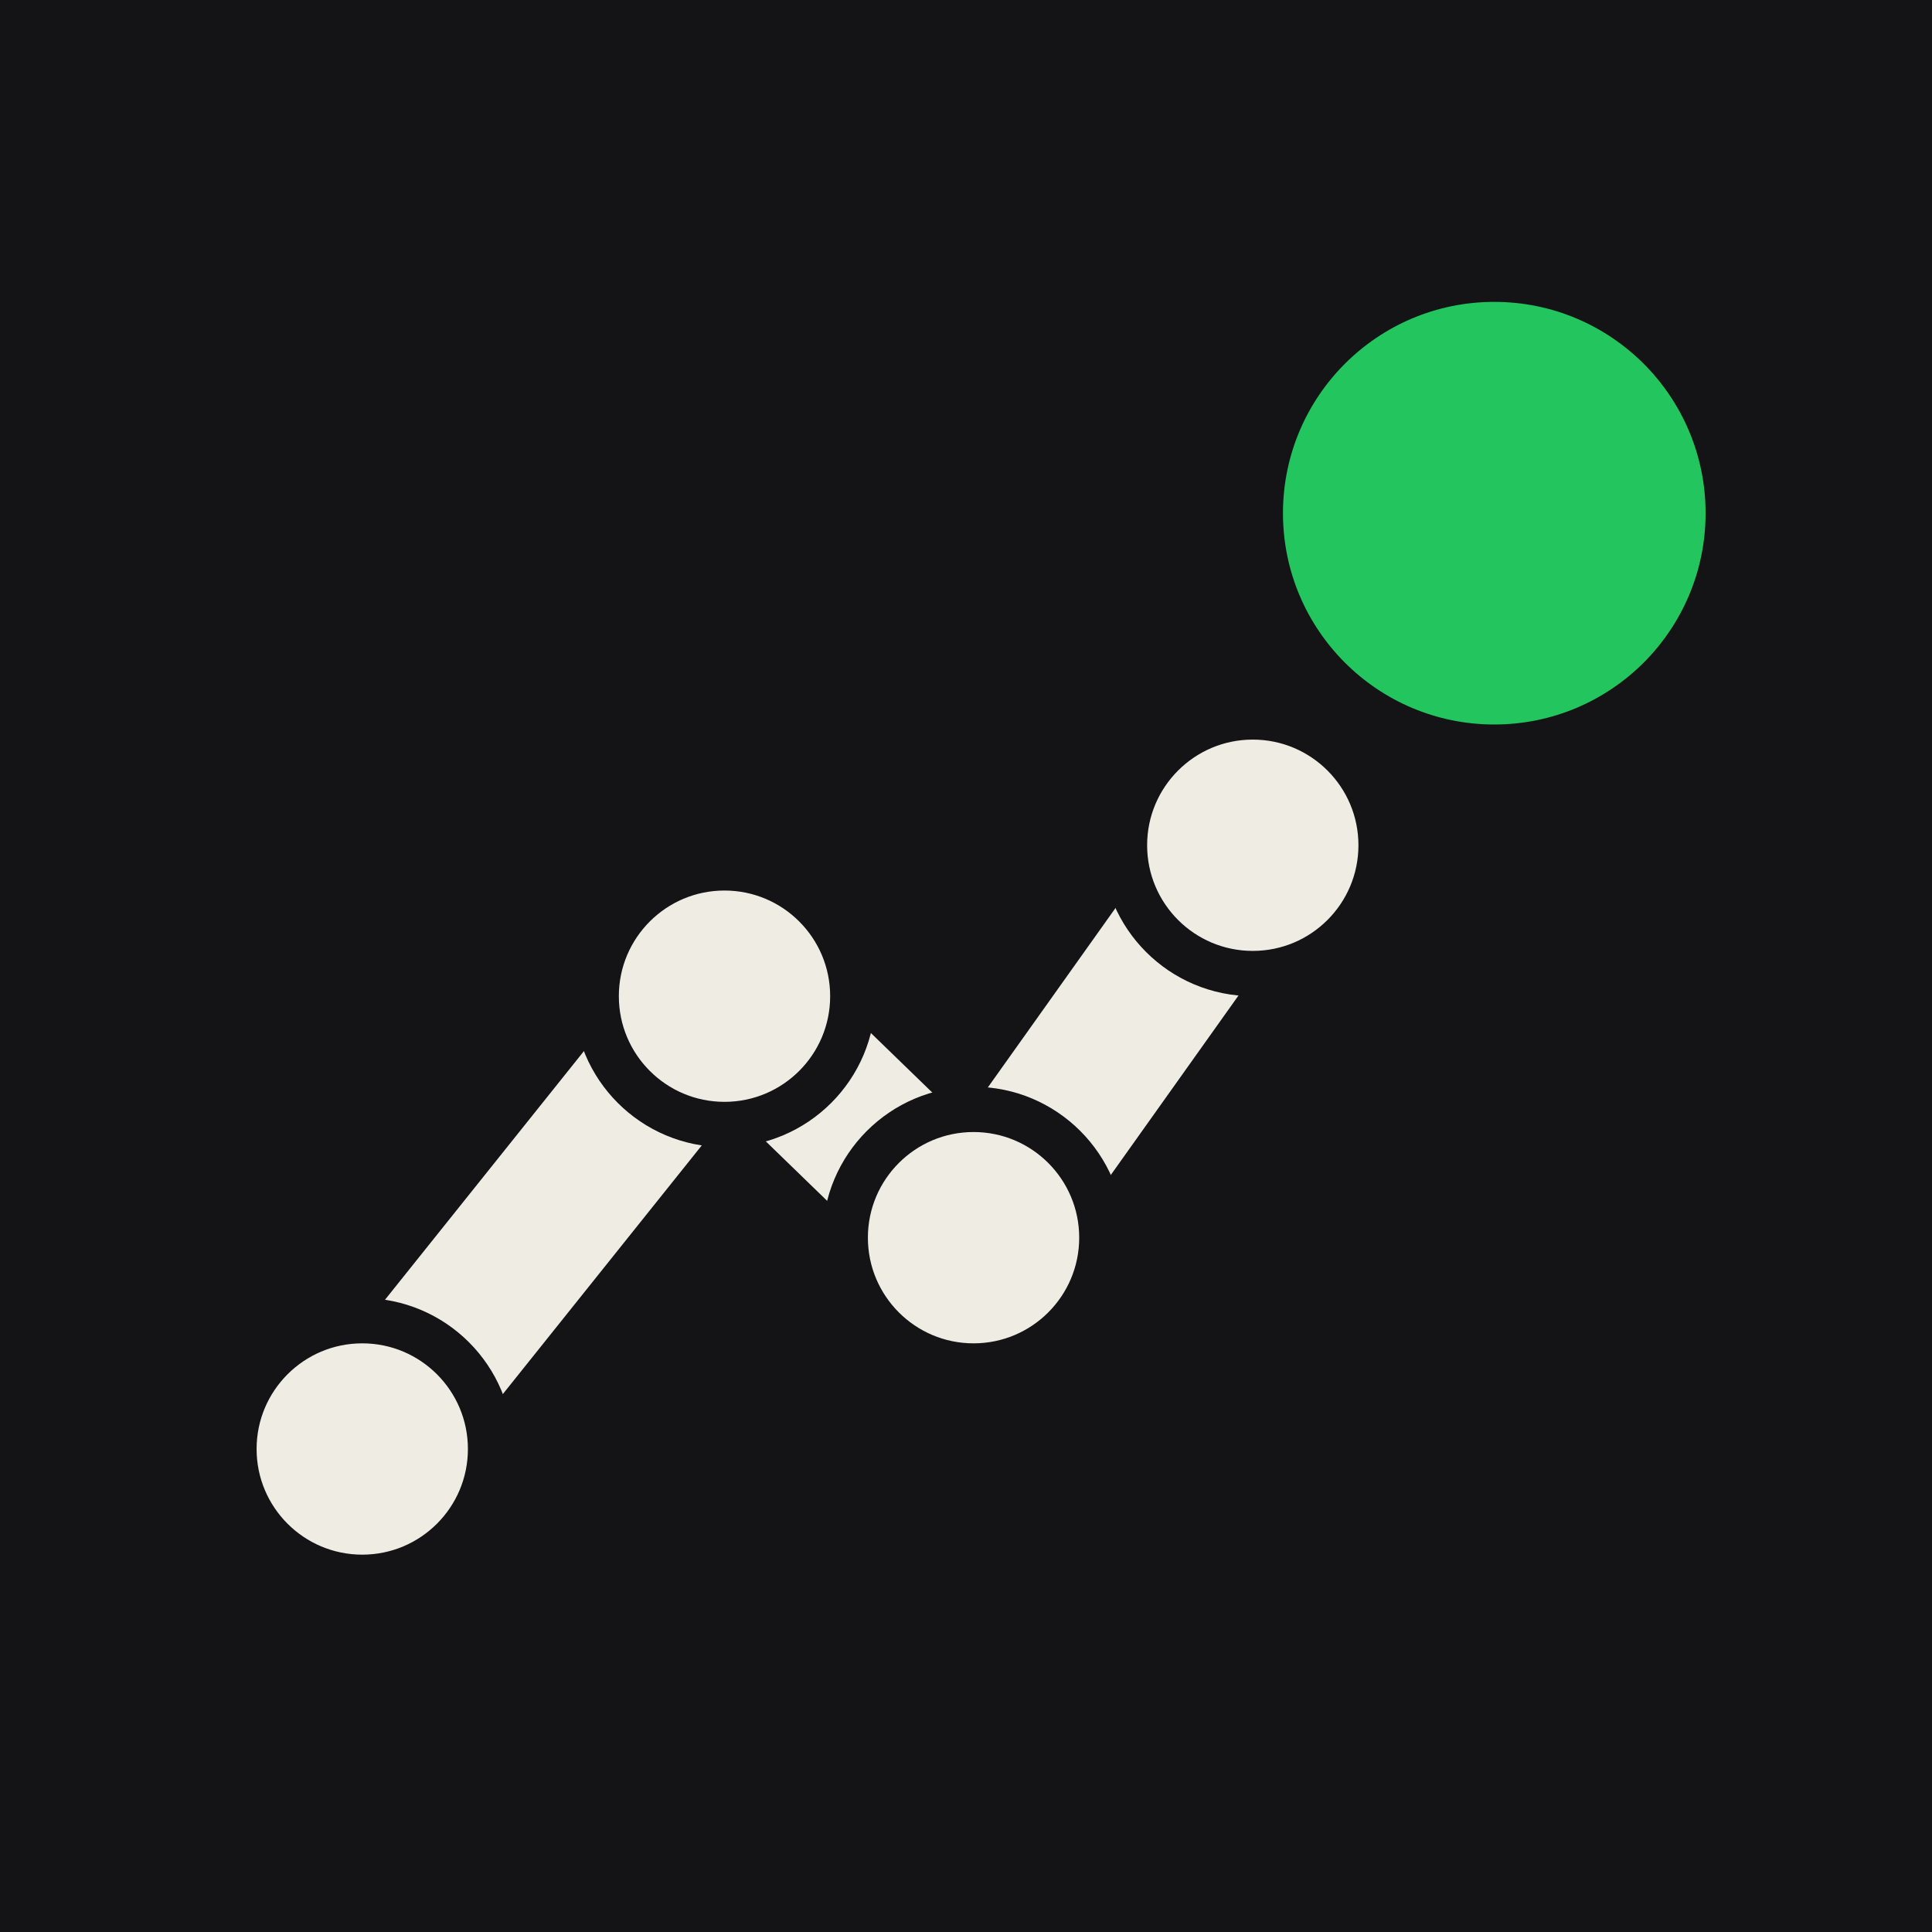
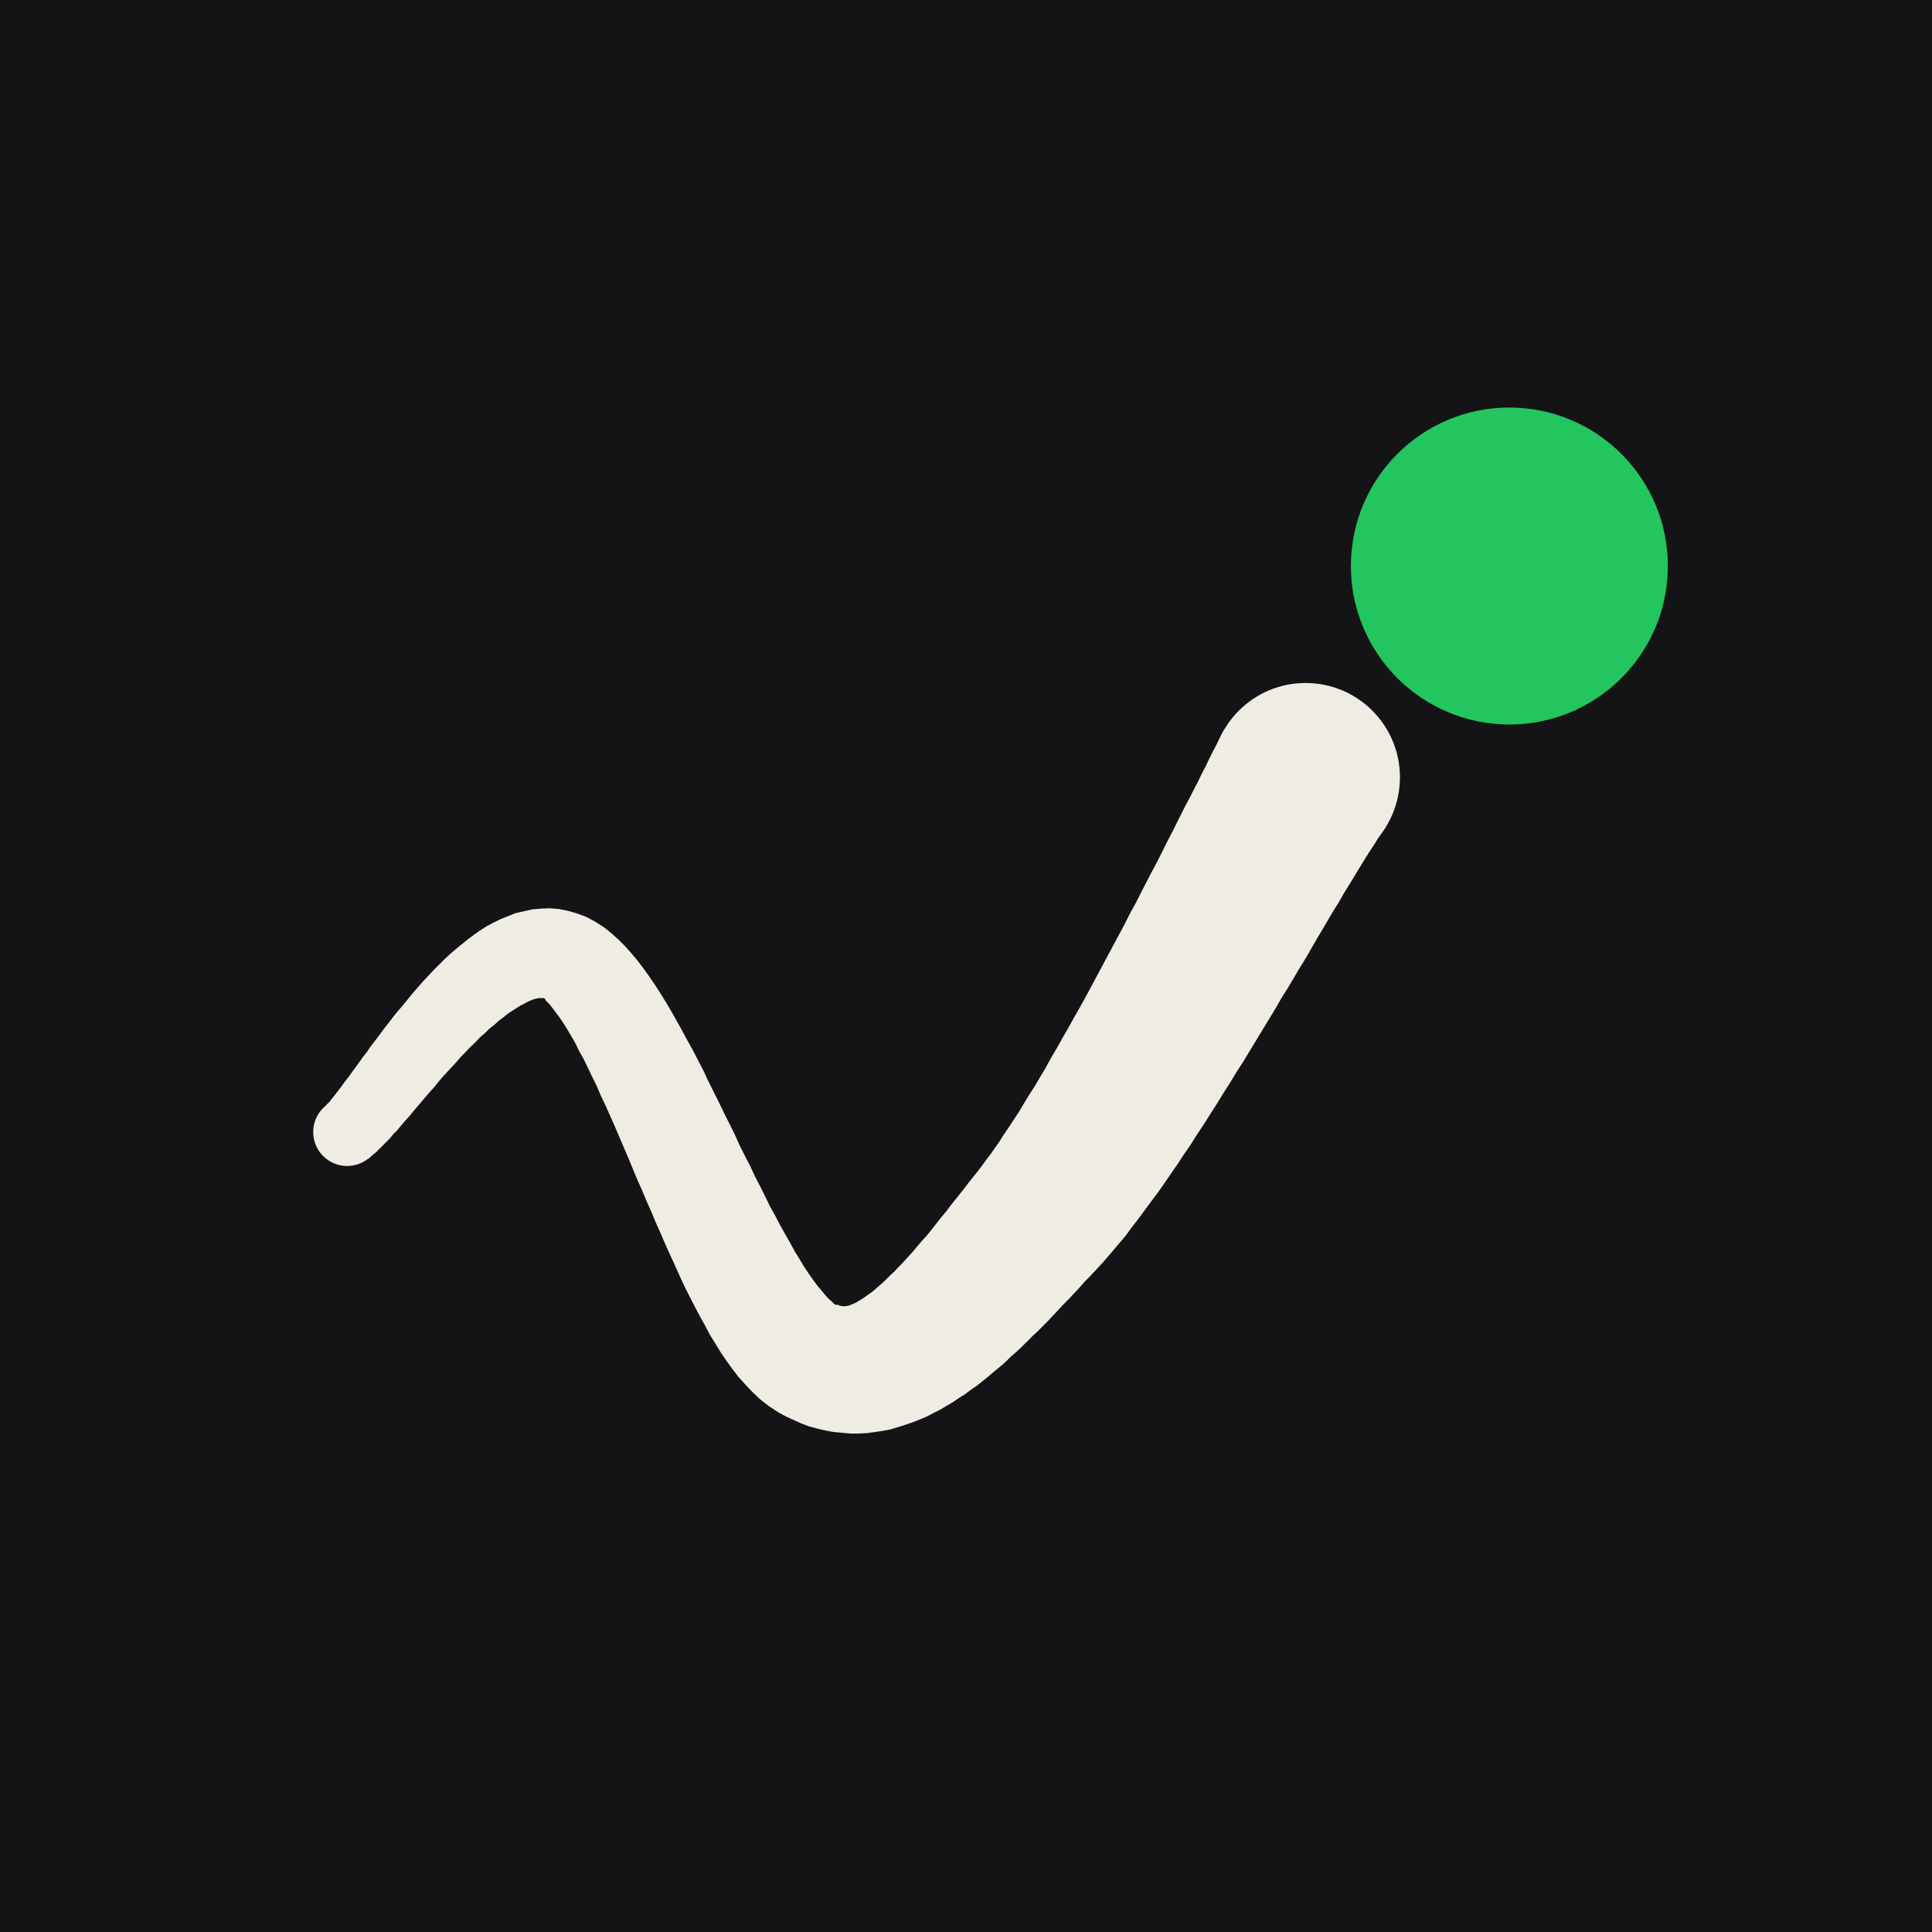
<svg xmlns="http://www.w3.org/2000/svg" viewBox="0 0 512 512" width="512" height="512">
  <rect width="512" height="512" fill="#141416" />
-   <polyline points="96,384 192,264 258,328 332,224" fill="none" stroke="#efece4" stroke-width="40" stroke-linecap="round" stroke-linejoin="round" />
-   <circle cx="96" cy="384" r="34" fill="#efece4" stroke="#141416" stroke-width="12" />
-   <circle cx="192" cy="264" r="34" fill="#efece4" stroke="#141416" stroke-width="12" />
-   <circle cx="258" cy="328" r="34" fill="#efece4" stroke="#141416" stroke-width="12" />
-   <circle cx="332" cy="224" r="34" fill="#efece4" stroke="#141416" stroke-width="12" />
-   <circle cx="396" cy="136" r="56" fill="#22c55e" />
+   <path d="M97.6 307.1 L98.6 306.2 L99.6 305.4 L100.5 304.5 L101.4 303.6 L102.3 302.7 L103.3 301.7 L104.2 300.6 L105.2 299.6 L106.2 298.4 L107.2 297.2 L108.3 296.0 L109.3 294.8 L110.4 293.5 L111.5 292.2 L112.6 290.9 L113.8 289.5 L115.0 288.2 L116.1 286.8 L117.3 285.4 L118.5 284.1 L119.8 282.7 L121.0 281.4 L122.2 280.0 L123.5 278.7 L124.7 277.4 L126.0 276.2 L127.2 274.9 L128.5 273.8 L129.7 272.6 L131.0 271.6 L132.2 270.5 L133.4 269.6 L134.5 268.7 L135.7 267.9 L136.8 267.2 L137.9 266.5 L138.9 266.0 L139.8 265.5 L140.7 265.1 L141.5 264.8 L142.3 264.6 L142.9 264.5 L143.4 264.5 L143.8 264.5 L144.1 264.5 L144.3 264.6 L144.4 264.7 L144.5 264.8 L144.5 264.9 L144.6 265.0 L144.6 265.1 L144.9 265.4 L145.4 265.9 L146.0 266.6 L146.7 267.5 L147.5 268.6 L148.4 269.8 L149.4 271.3 L150.4 272.9 L151.4 274.6 L152.5 276.5 L153.5 278.6 L154.7 280.7 L155.8 283.0 L156.9 285.3 L158.1 287.7 L159.2 290.3 L160.4 292.8 L161.6 295.5 L162.8 298.2 L164.0 301.0 L165.2 303.8 L166.4 306.6 L167.6 309.5 L168.8 312.4 L170.1 315.3 L171.3 318.2 L172.6 321.1 L173.8 324.0 L175.1 326.9 L176.3 329.7 L177.6 332.6 L178.9 335.4 L180.1 338.1 L181.4 340.9 L182.7 343.5 L184.1 346.2 L185.4 348.7 L186.8 351.2 L188.1 353.7 L189.6 356.1 L191.0 358.4 L192.5 360.6 L194.1 362.8 L195.7 364.9 L197.5 366.9 L199.4 368.9 L201.4 370.8 L203.7 372.6 L206.3 374.3 L208.3 375.4 L210.3 376.3 L212.3 377.2 L214.4 378.0 L216.6 378.6 L218.8 379.1 L220.9 379.5 L223.1 379.7 L225.3 379.9 L227.5 379.9 L229.7 379.8 L231.8 379.5 L233.9 379.2 L236.0 378.8 L238.0 378.2 L239.9 377.6 L241.9 376.9 L243.7 376.2 L245.6 375.4 L247.3 374.5 L249.1 373.6 L250.8 372.6 L252.5 371.6 L254.1 370.5 L255.7 369.5 L257.3 368.3 L258.9 367.2 L260.4 366.0 L261.9 364.8 L263.4 363.5 L264.9 362.3 L266.4 361.0 L267.8 359.6 L269.3 358.3 L270.7 357.0 L272.1 355.6 L273.5 354.2 L275.0 352.8 L276.4 351.4 L277.8 350.0 L279.2 348.5 L280.5 347.1 L281.9 345.6 L283.3 344.2 L284.7 342.7 L286.1 341.2 L287.4 339.7 L288.8 338.3 L290.2 336.8 L291.6 335.3 L293.2 333.5 L294.9 331.5 L296.6 329.5 L298.3 327.5 L299.9 325.3 L301.6 323.1 L303.3 320.8 L305.0 318.5 L306.8 316.1 L308.5 313.7 L310.2 311.2 L312.0 308.6 L313.7 306.0 L315.5 303.4 L317.2 300.7 L319.0 298.0 L320.7 295.3 L322.5 292.5 L324.2 289.7 L326.0 286.9 L327.7 284.1 L329.5 281.3 L331.2 278.5 L332.9 275.7 L334.6 272.9 L336.3 270.1 L338.0 267.3 L339.6 264.5 L341.3 261.8 L342.9 259.1 L344.5 256.4 L346.1 253.8 L347.6 251.2 L349.1 248.6 L350.6 246.1 L352.0 243.7 L353.4 241.3 L354.8 239.1 L356.1 236.8 L357.4 234.7 L358.7 232.6 L359.9 230.6 L361.0 228.8 L362.1 227.0 L363.2 225.3 L364.2 223.8 L365.1 222.3 L365.9 221.1 L366.7 219.9 L367.4 218.9 L324.6 193.1 L323.8 194.5 L323.0 196.1 L322.2 197.7 L321.3 199.4 L320.4 201.2 L319.5 203.1 L318.5 205.0 L317.5 207.1 L316.4 209.2 L315.3 211.4 L314.1 213.6 L312.9 216.0 L311.7 218.4 L310.5 220.8 L309.2 223.3 L307.9 225.9 L306.6 228.5 L305.2 231.1 L303.8 233.8 L302.4 236.5 L301.0 239.3 L299.5 242.0 L298.1 244.8 L296.6 247.6 L295.1 250.4 L293.6 253.2 L292.1 256.0 L290.6 258.8 L289.1 261.6 L287.6 264.4 L286.1 267.1 L284.5 269.9 L283.0 272.6 L281.5 275.2 L280.0 277.9 L278.5 280.4 L277.1 283.0 L275.6 285.5 L274.2 287.9 L272.7 290.2 L271.3 292.5 L270.0 294.7 L268.6 296.8 L267.3 298.8 L266.0 300.7 L264.8 302.6 L263.6 304.3 L262.5 305.9 L261.4 307.3 L260.4 308.7 L259.2 310.3 L257.9 311.9 L256.7 313.4 L255.5 315.0 L254.3 316.5 L253.1 318.0 L251.9 319.5 L250.8 321.0 L249.6 322.4 L248.5 323.8 L247.4 325.2 L246.3 326.6 L245.2 327.9 L244.1 329.1 L243.0 330.4 L242.0 331.6 L241.0 332.7 L240.0 333.8 L239.0 334.9 L238.0 335.9 L237.1 336.9 L236.1 337.8 L235.2 338.7 L234.4 339.5 L233.5 340.3 L232.7 341.0 L231.9 341.7 L231.2 342.3 L230.5 342.8 L229.8 343.3 L229.1 343.8 L228.5 344.2 L228.0 344.5 L227.5 344.8 L227.0 345.1 L226.6 345.3 L226.2 345.5 L225.9 345.6 L225.6 345.7 L225.3 345.9 L225.0 346.0 L224.8 346.0 L224.5 346.1 L224.2 346.1 L223.9 346.2 L223.6 346.2 L223.2 346.1 L222.7 346.1 L222.3 345.9 L221.7 345.7 L221.8 345.9 L221.5 345.8 L221.0 345.5 L220.4 344.9 L219.6 344.2 L218.7 343.2 L217.7 342.0 L216.6 340.7 L215.5 339.2 L214.3 337.5 L213.1 335.7 L211.9 333.7 L210.6 331.6 L209.4 329.4 L208.1 327.1 L206.8 324.8 L205.5 322.3 L204.1 319.8 L202.8 317.1 L201.5 314.5 L200.1 311.8 L198.8 309.0 L197.4 306.3 L196.0 303.5 L194.7 300.6 L193.3 297.8 L191.9 295.0 L190.5 292.1 L189.1 289.3 L187.7 286.5 L186.4 283.7 L185.0 281.0 L183.6 278.3 L182.1 275.6 L180.7 273.0 L179.3 270.5 L177.9 268.0 L176.4 265.5 L175.0 263.2 L173.5 260.9 L172.0 258.7 L170.5 256.6 L168.9 254.5 L167.3 252.6 L165.6 250.7 L163.9 249.0 L162.0 247.3 L160.0 245.7 L157.8 244.3 L155.4 243.0 L153.0 242.1 L150.6 241.4 L148.1 240.9 L145.7 240.7 L143.3 240.8 L141.0 241.0 L138.8 241.5 L136.6 242.0 L134.6 242.8 L132.6 243.6 L130.8 244.5 L128.9 245.5 L127.2 246.6 L125.5 247.8 L123.9 249.0 L122.3 250.3 L120.7 251.6 L119.2 252.9 L117.7 254.3 L116.2 255.8 L114.8 257.2 L113.4 258.7 L112.0 260.2 L110.6 261.8 L109.3 263.3 L108.0 264.9 L106.7 266.5 L105.4 268.0 L104.1 269.6 L102.9 271.2 L101.7 272.7 L100.6 274.2 L99.4 275.8 L98.3 277.2 L97.3 278.7 L96.2 280.1 L95.2 281.5 L94.2 282.9 L93.3 284.1 L92.4 285.4 L91.5 286.5 L90.7 287.6 L89.9 288.7 L89.2 289.6 L88.5 290.5 L87.9 291.2 L87.4 291.9 L86.9 292.4 L86.6 292.7 L86.4 292.9 Z" fill="#efece4" />
+   <circle cx="92.0" cy="300.0" r="9.0" fill="#efece4" />
+   <circle cx="346.0" cy="206.0" r="25.0" fill="#efece4" />
+   <circle cx="400" cy="150" r="42" fill="#22c55e" />
</svg>
